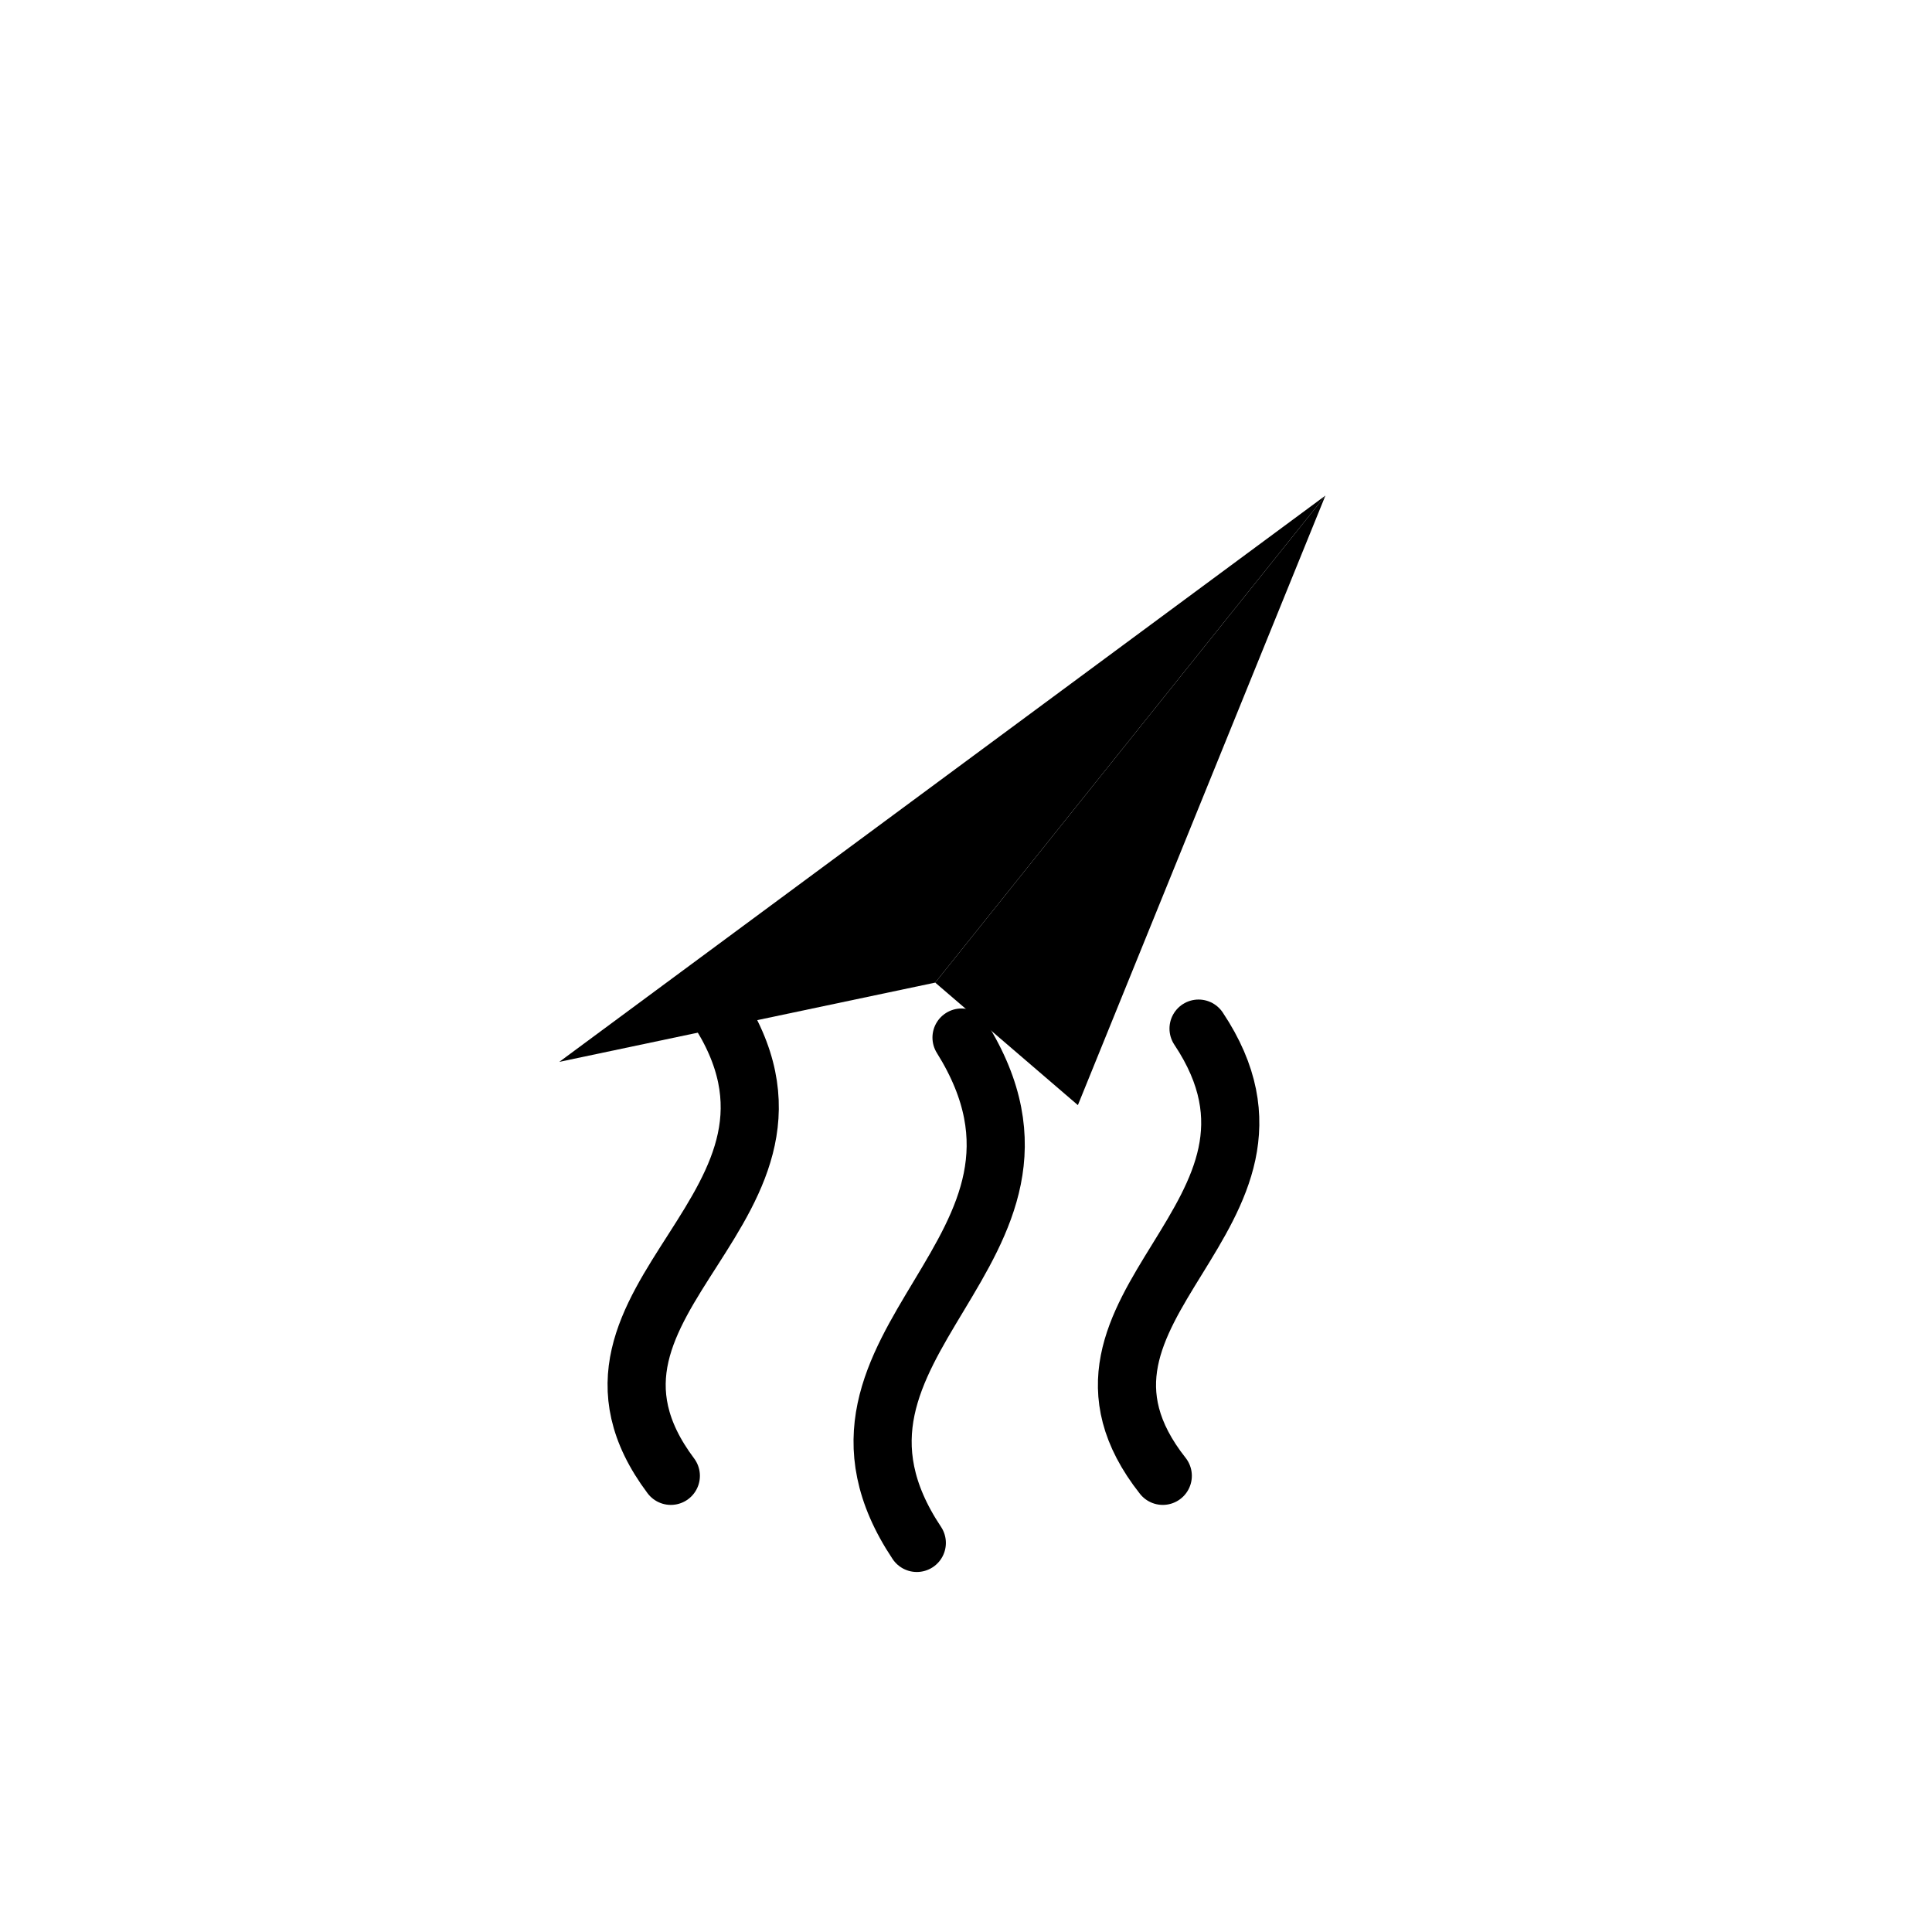
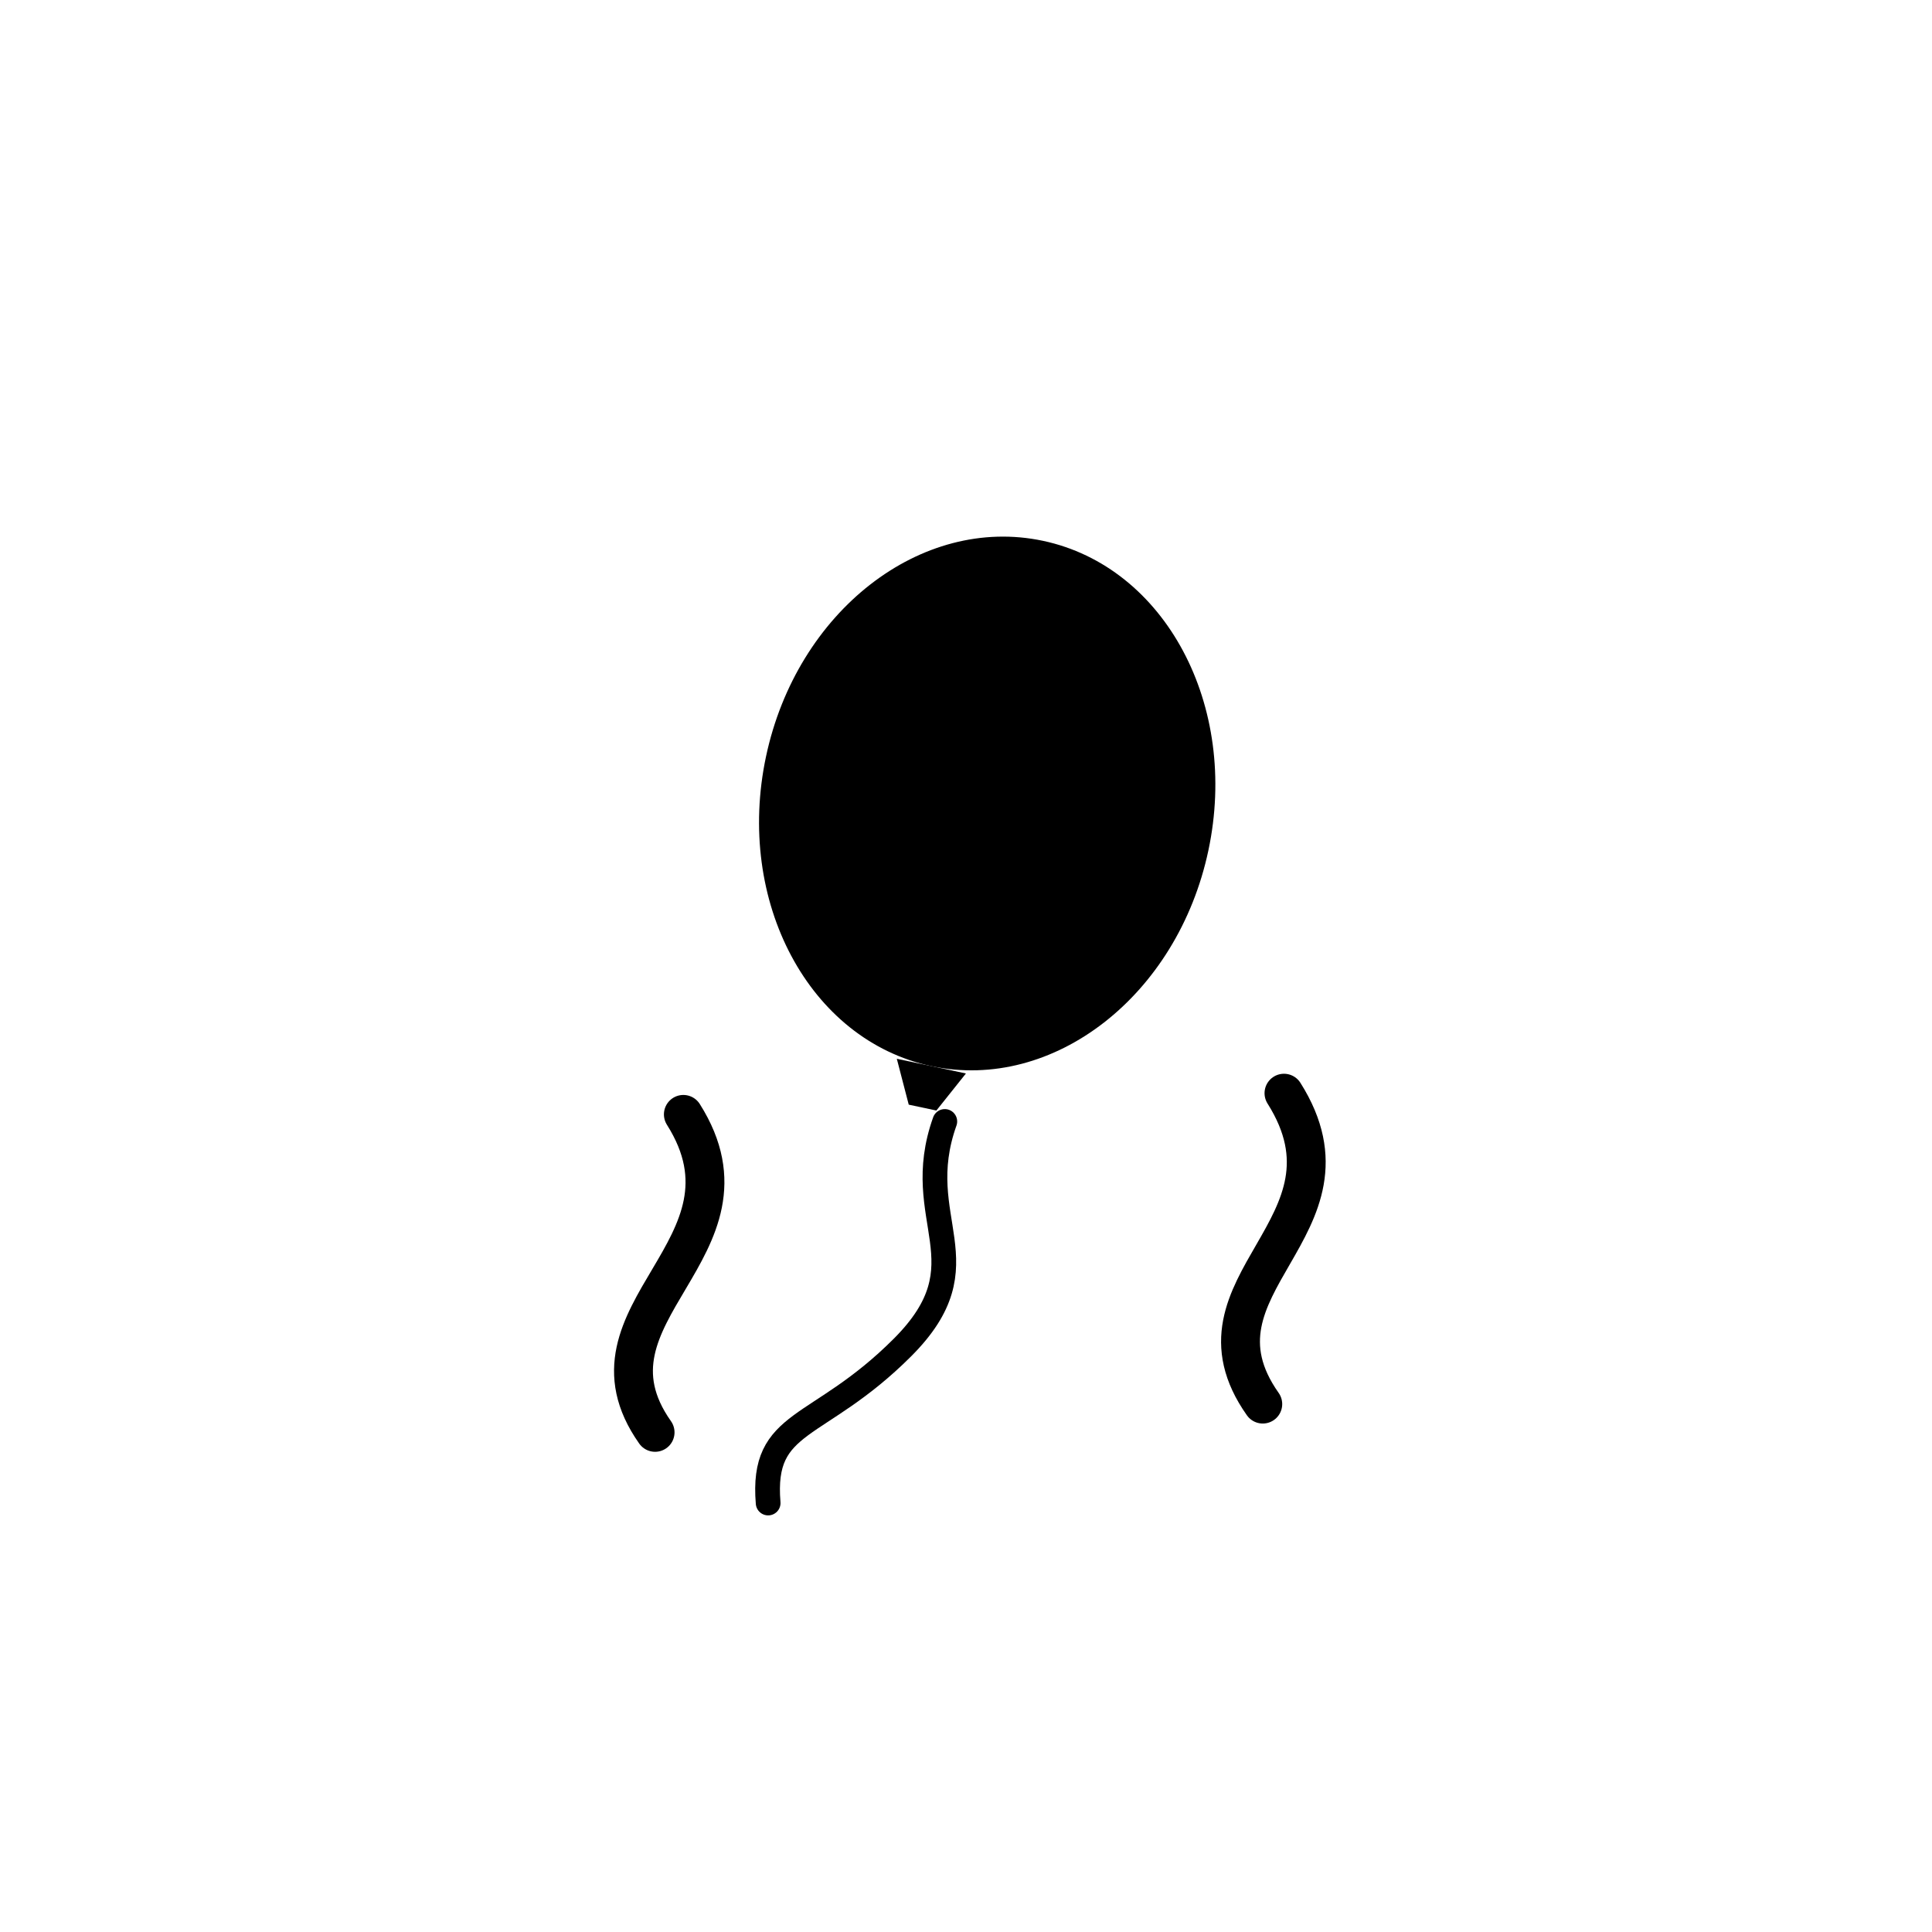
<svg xmlns="http://www.w3.org/2000/svg" width="432" height="432" viewBox="0 0 432 432">
-   <g fill="none" stroke="#000" stroke-linecap="round" stroke-width="13">
-     <path d="M150 330 C 120 290, 190 270, 160 225" />
-     <path d="M205 345 C 175 300, 245 280, 215 232" />
-     <path d="M260 330 C 230 292, 296 272, 268 230" />
-   </g>
-   <g transform="translate(216 186) rotate(-24) translate(-216 -186)" fill="#000">
-     <path d="M112 196 L320 150 L196 214 Z" />
-     <path d="M196 214 L320 150 L214 252 Z" />
+   <g transform="translate(216 216) scale(0.79) translate(-216 -216)">
+     <g fill="none" stroke="#000" stroke-linecap="round" stroke-width="11">
+       <path d="M128 348 C 104 314, 160 296, 136 258" />
+       <path d="M300 340 C 276 306, 330 290, 306 252" />
+     </g>
+     <path d="M210 260 C 200 288, 222 300, 198 324 S 158 344, 160 368" fill="none" stroke="#000" stroke-width="7" stroke-linecap="round" />
+     <g transform="rotate(12 222 170)" fill="#000">
+       <ellipse cx="222" cy="170" rx="64" ry="76" />
+       <path d="M212 246 L232 246 L226 258 L218 258 Z" />
+     </g>
  </g>
</svg>
